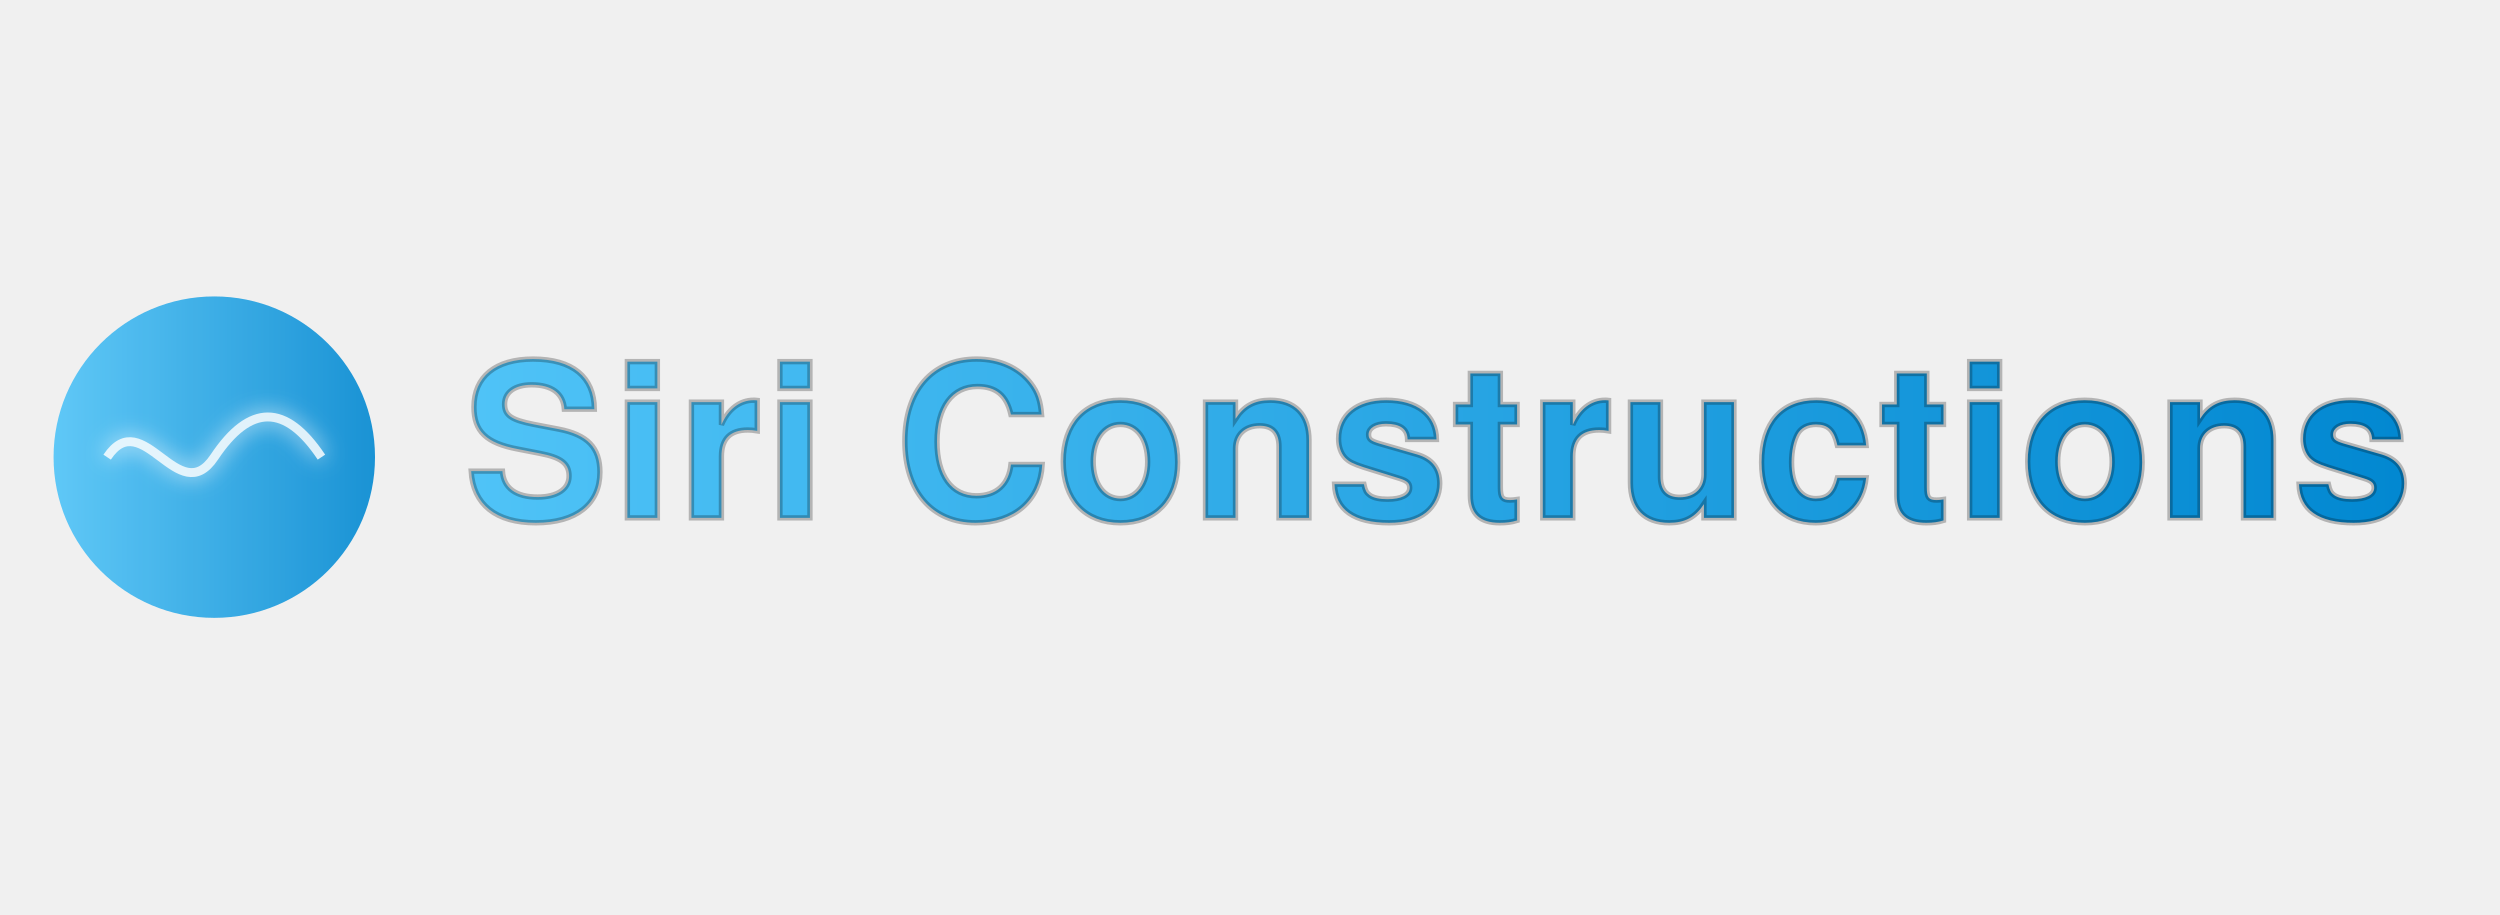
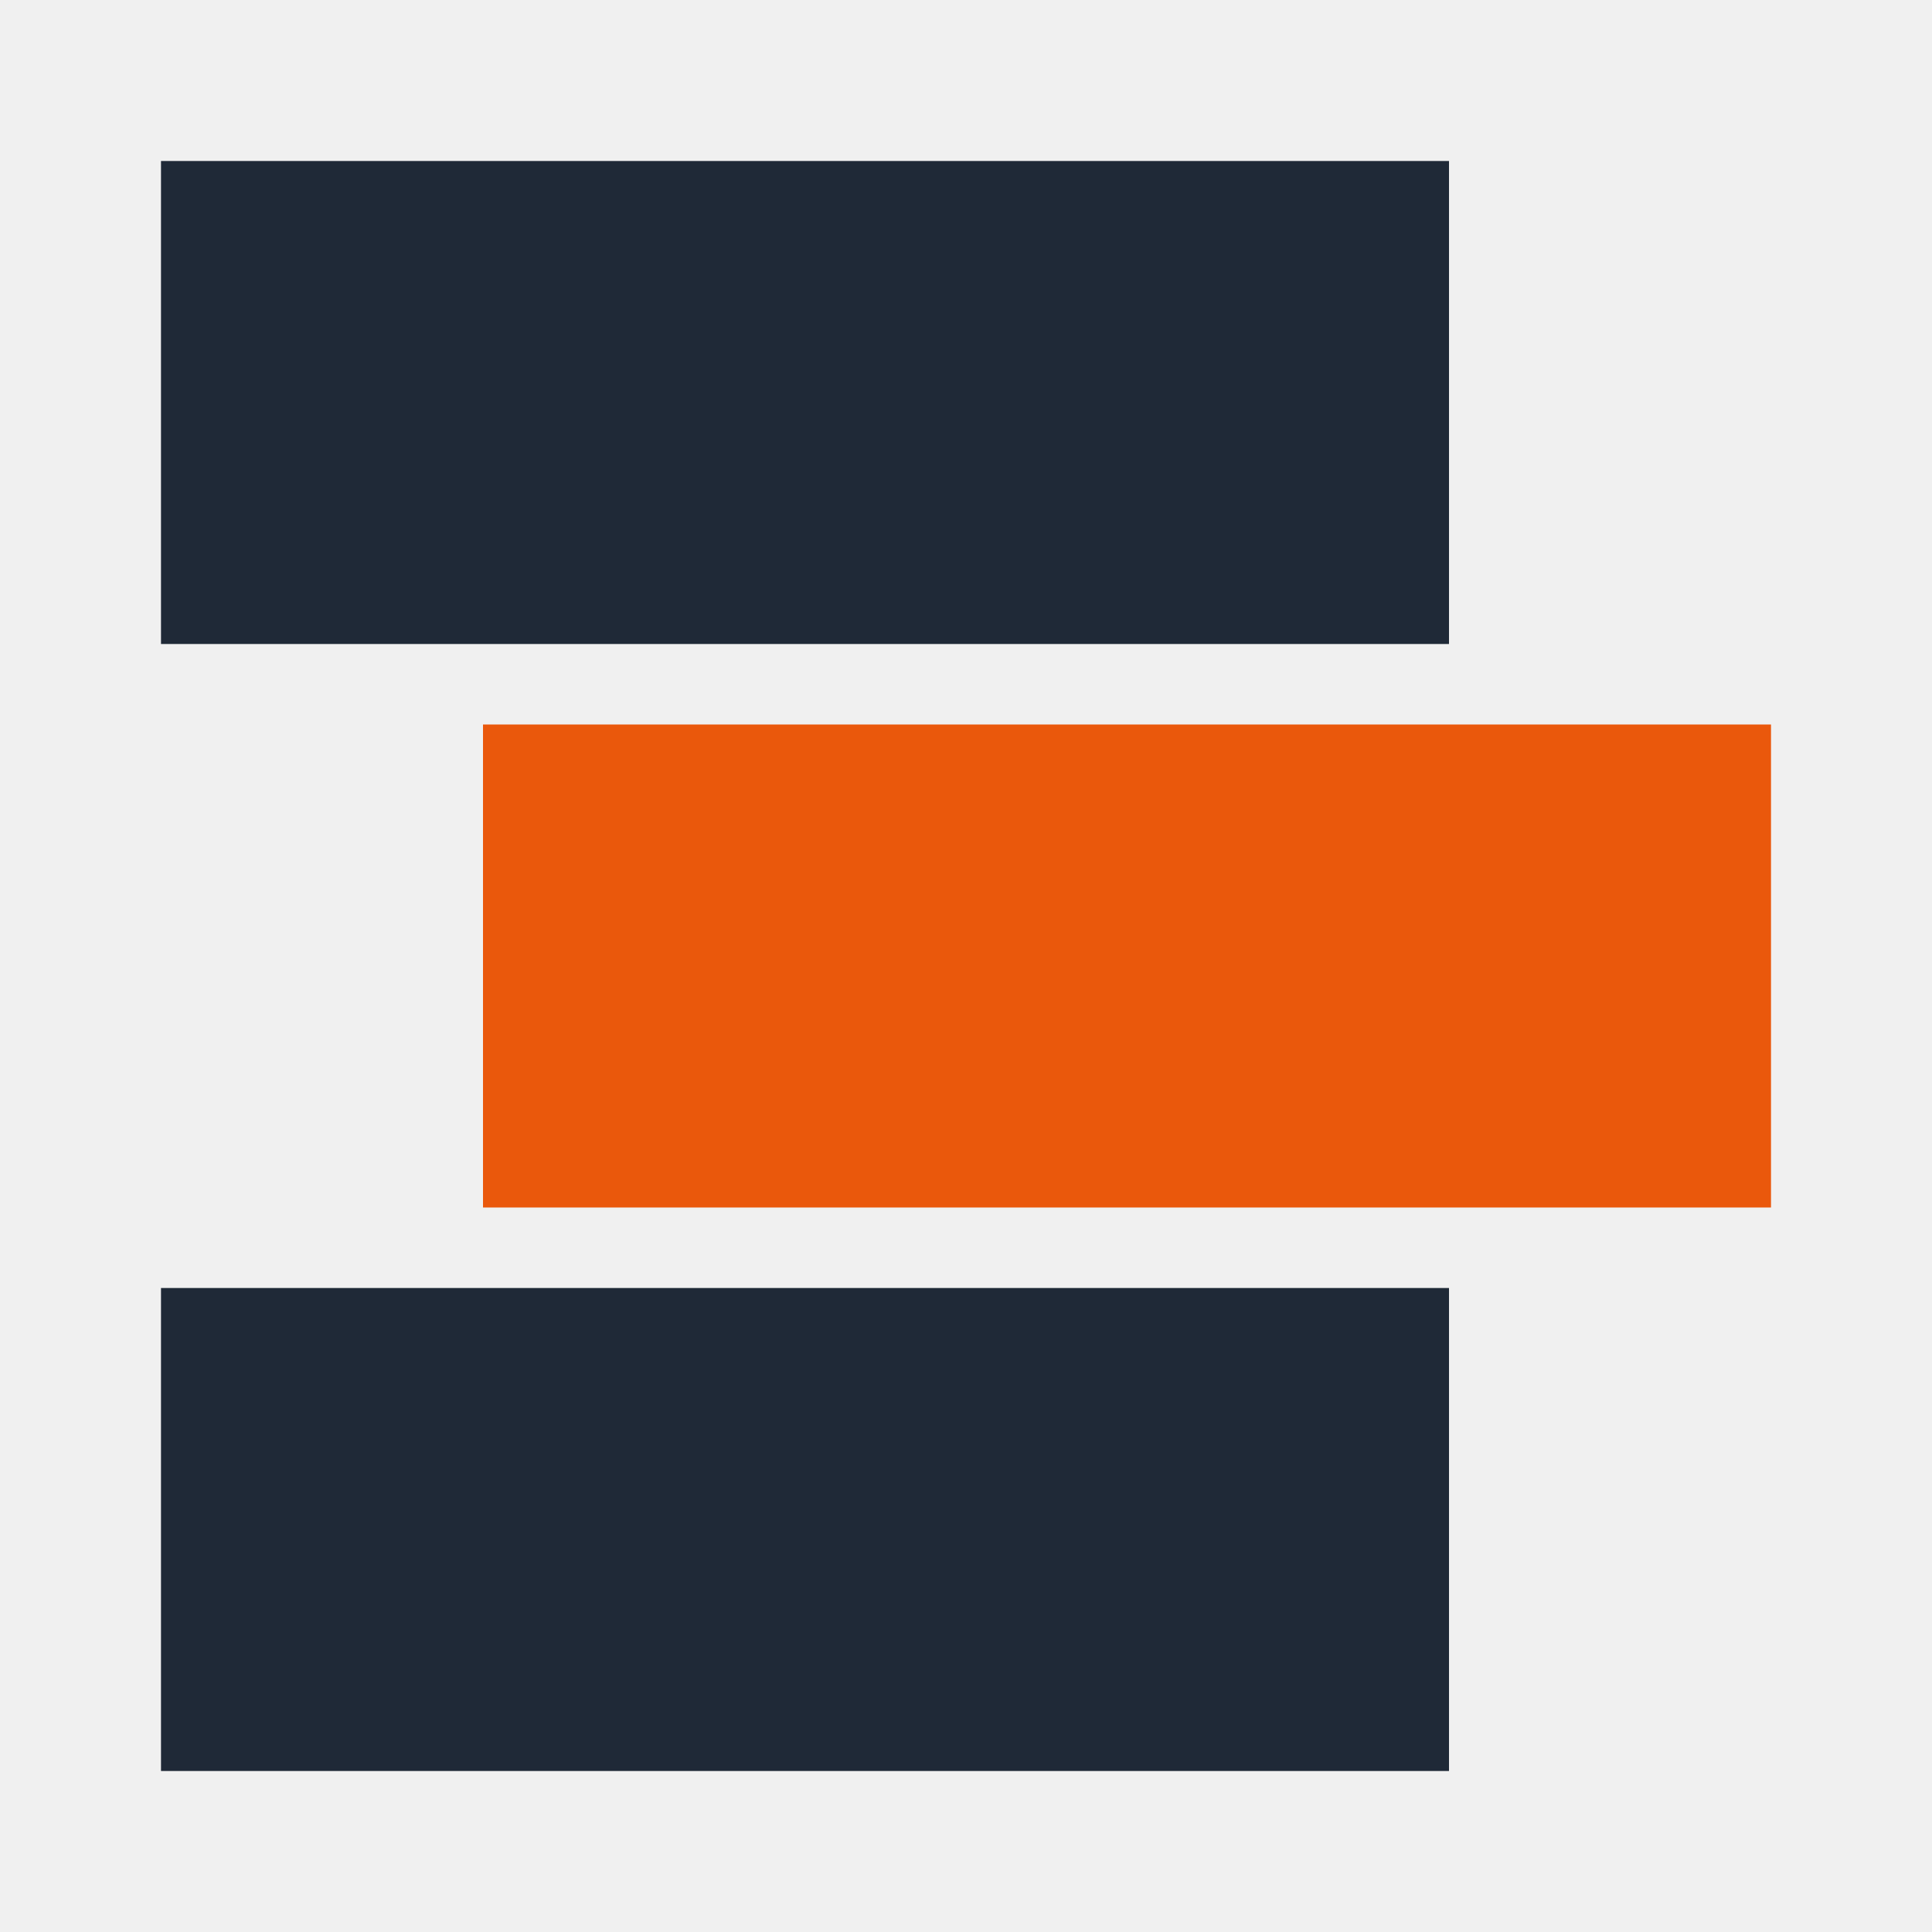
- <svg xmlns="http://www.w3.org/2000/svg" width="1400" height="512" viewBox="0 0 1400 512" role="img" aria-label="Siri Constructions logo">
-   <defs>
-     <linearGradient id="textGrad" x1="0%" y1="0%" x2="100%" y2="0%">
-       <stop offset="0%" stop-color="#4FC3F7" />
-       <stop offset="100%" stop-color="#0288D1" />
-     </linearGradient>
-     <filter id="softGlow" x="-50%" y="-50%" width="200%" height="200%">
-       <feGaussianBlur stdDeviation="6" result="blur" />
-       <feMerge>
-         <feMergeNode in="blur" />
-         <feMergeNode in="SourceGraphic" />
-       </feMerge>
-     </filter>
-   </defs>
-   <g transform="translate(120,256)">
-     <circle r="90" fill="url(#textGrad)" opacity="0.9" />
-     <path d="M -60 0 C -40 -30, -20 30, 0 0 S 40 -30, 60 0" stroke="#FFFFFF" stroke-width="5" fill="none" opacity="0.85" filter="url(#softGlow)" />
-   </g>
-   <text x="260" y="290" font-family="Helvetica, Arial, sans-serif" font-size="120" font-weight="700" letter-spacing="3" fill="url(#textGrad)">
-     Siri Constructions
-   </text>
-   <text x="260" y="290" font-family="Helvetica, Arial, sans-serif" font-size="120" font-weight="700" letter-spacing="3" fill="none" stroke="#000000" stroke-width="3" opacity="0.25">
-     Siri Constructions
-   </text>
+ <svg xmlns="http://www.w3.org/2000/svg" viewBox="0 0 24 24" fill="none">
+   <rect x="2" y="2" width="16" height="6" fill="#1f2937" />
+   <rect x="6" y="9" width="16" height="6" fill="#ea580c" />
+   <rect x="2" y="16" width="16" height="6" fill="#1f2937" />
</svg>
